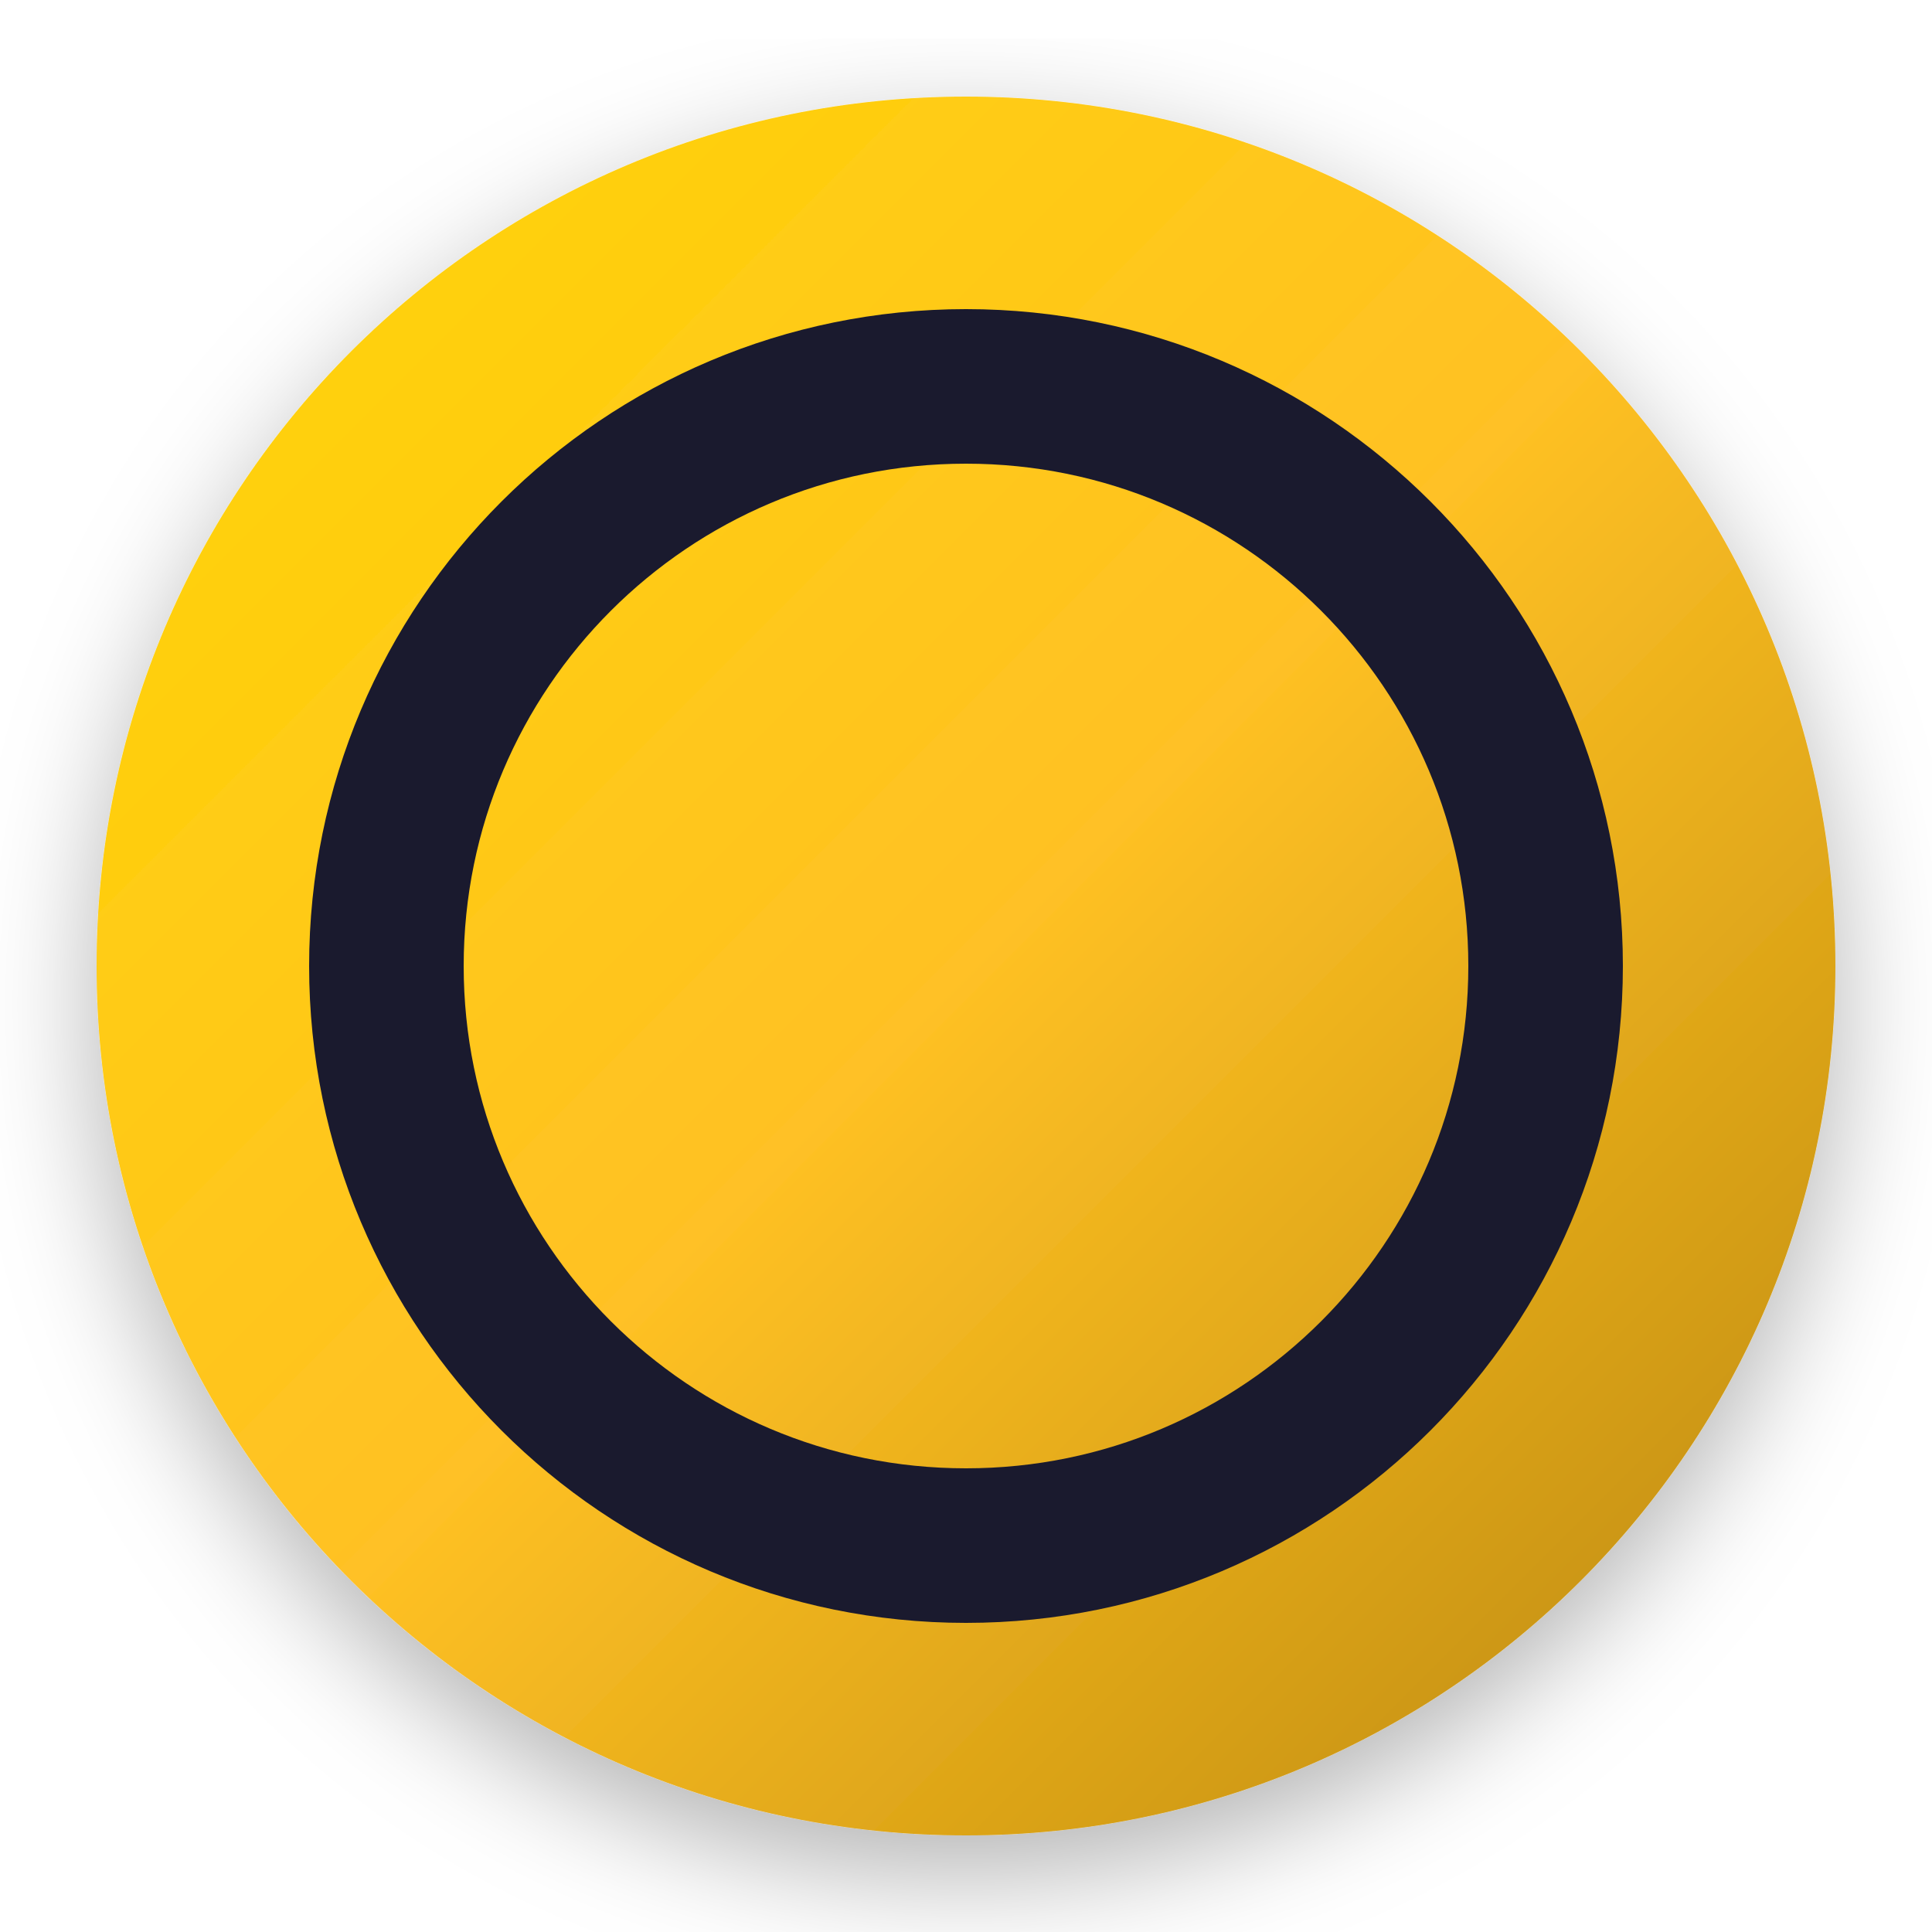
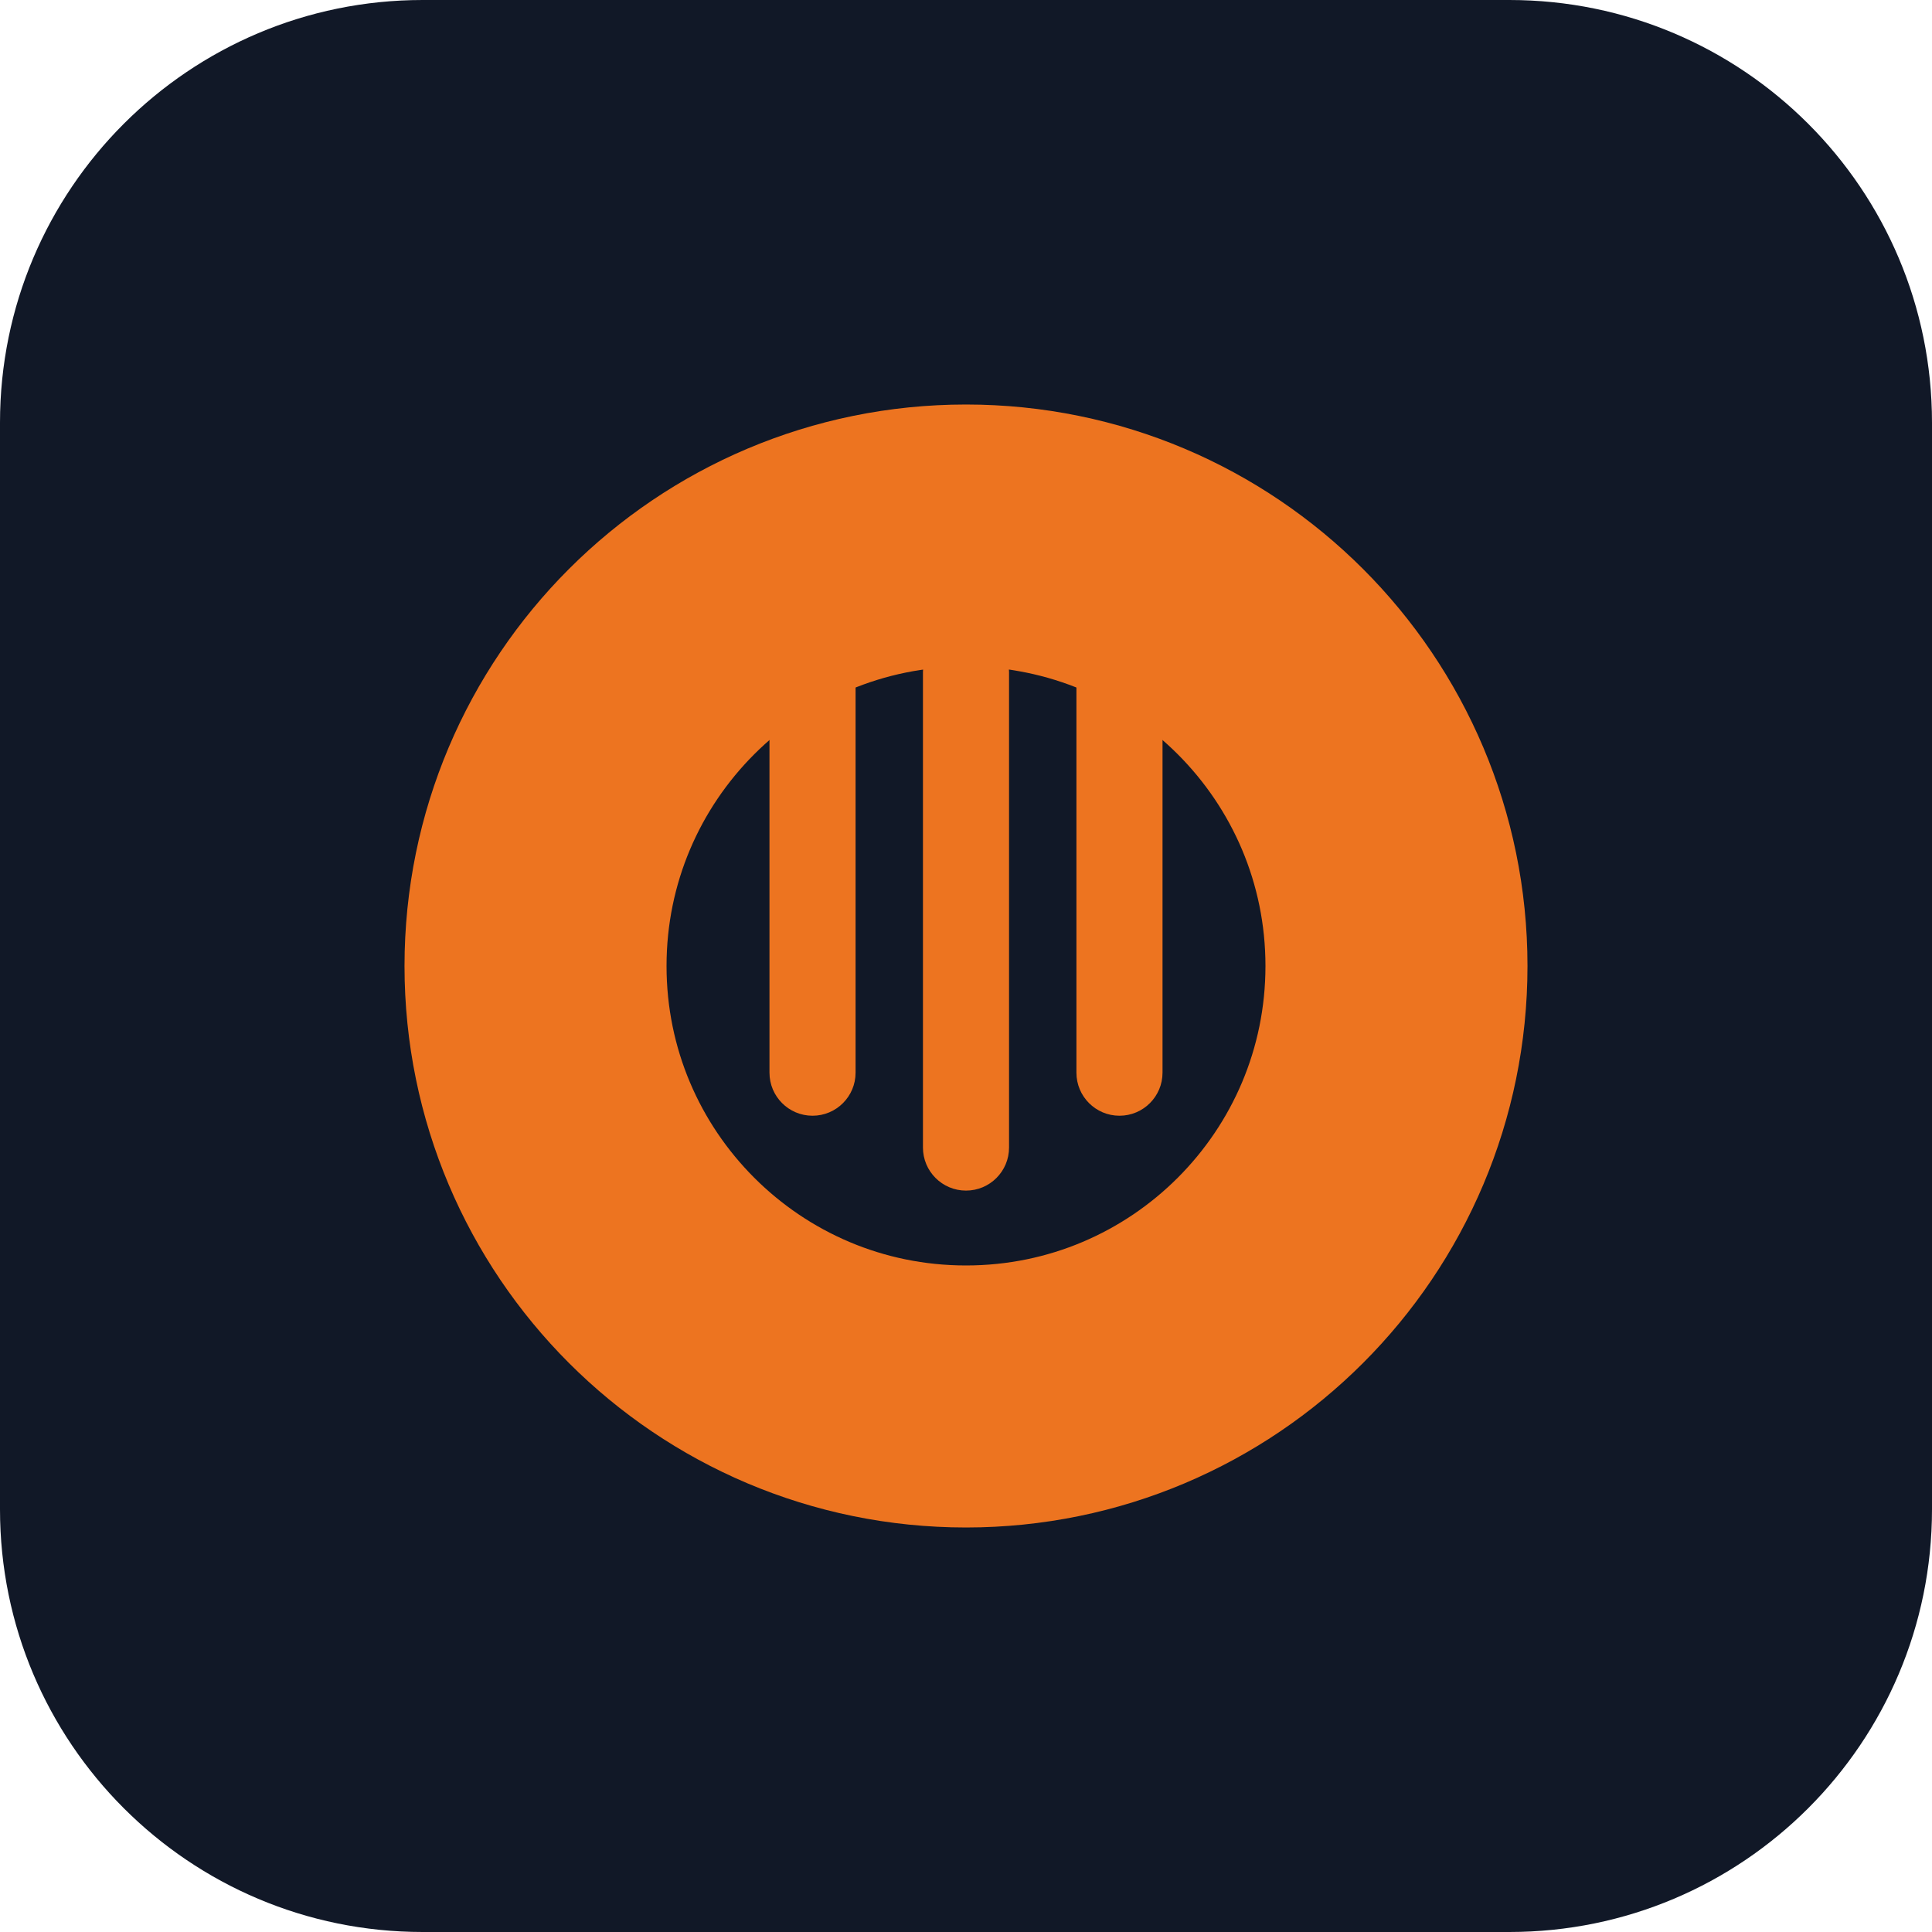
- <svg xmlns="http://www.w3.org/2000/svg" viewBox="0 0 100 100" width="100" height="100">
-   <defs>
-     <linearGradient id="goldGradient" x1="0%" y1="0%" x2="100%" y2="100%">
-       <stop offset="0%" style="stop-color:#FFD700;stop-opacity:1" />
-       <stop offset="50%" style="stop-color:#FFC125;stop-opacity:1" />
-       <stop offset="100%" style="stop-color:#B8860B;stop-opacity:1" />
-     </linearGradient>
-     <filter id="shadow" x="-20%" y="-20%" width="140%" height="140%">
-       <feDropShadow dx="0" dy="2" stdDeviation="3" flood-color="#000000" flood-opacity="0.3" />
-     </filter>
-   </defs>
-   <circle cx="50" cy="50" r="45" fill="url(#goldGradient)" filter="url(#shadow)" />
-   <circle cx="50" cy="50" r="30" fill="none" stroke="#1a1a2e" stroke-width="8" />
+ <svg xmlns="http://www.w3.org/2000/svg" viewBox="0 0 64 64">
+   <rect width="64" height="64" rx="14" fill="#111827" />
+   <g transform="translate(32 32) scale(0.62) translate(-32 -32)" fill="#ed7420">
+     <circle cx="32" cy="32" r="23" fill="none" stroke="#ed7420" stroke-width="14" />
+     <rect x="21.5" y="14" width="4.6" height="26" rx="2.3" />
+     <rect x="29.7" y="14" width="4.6" height="30" rx="2.3" />
+     <rect x="37.9" y="14" width="4.6" height="26" rx="2.3" />
+   </g>
</svg>
